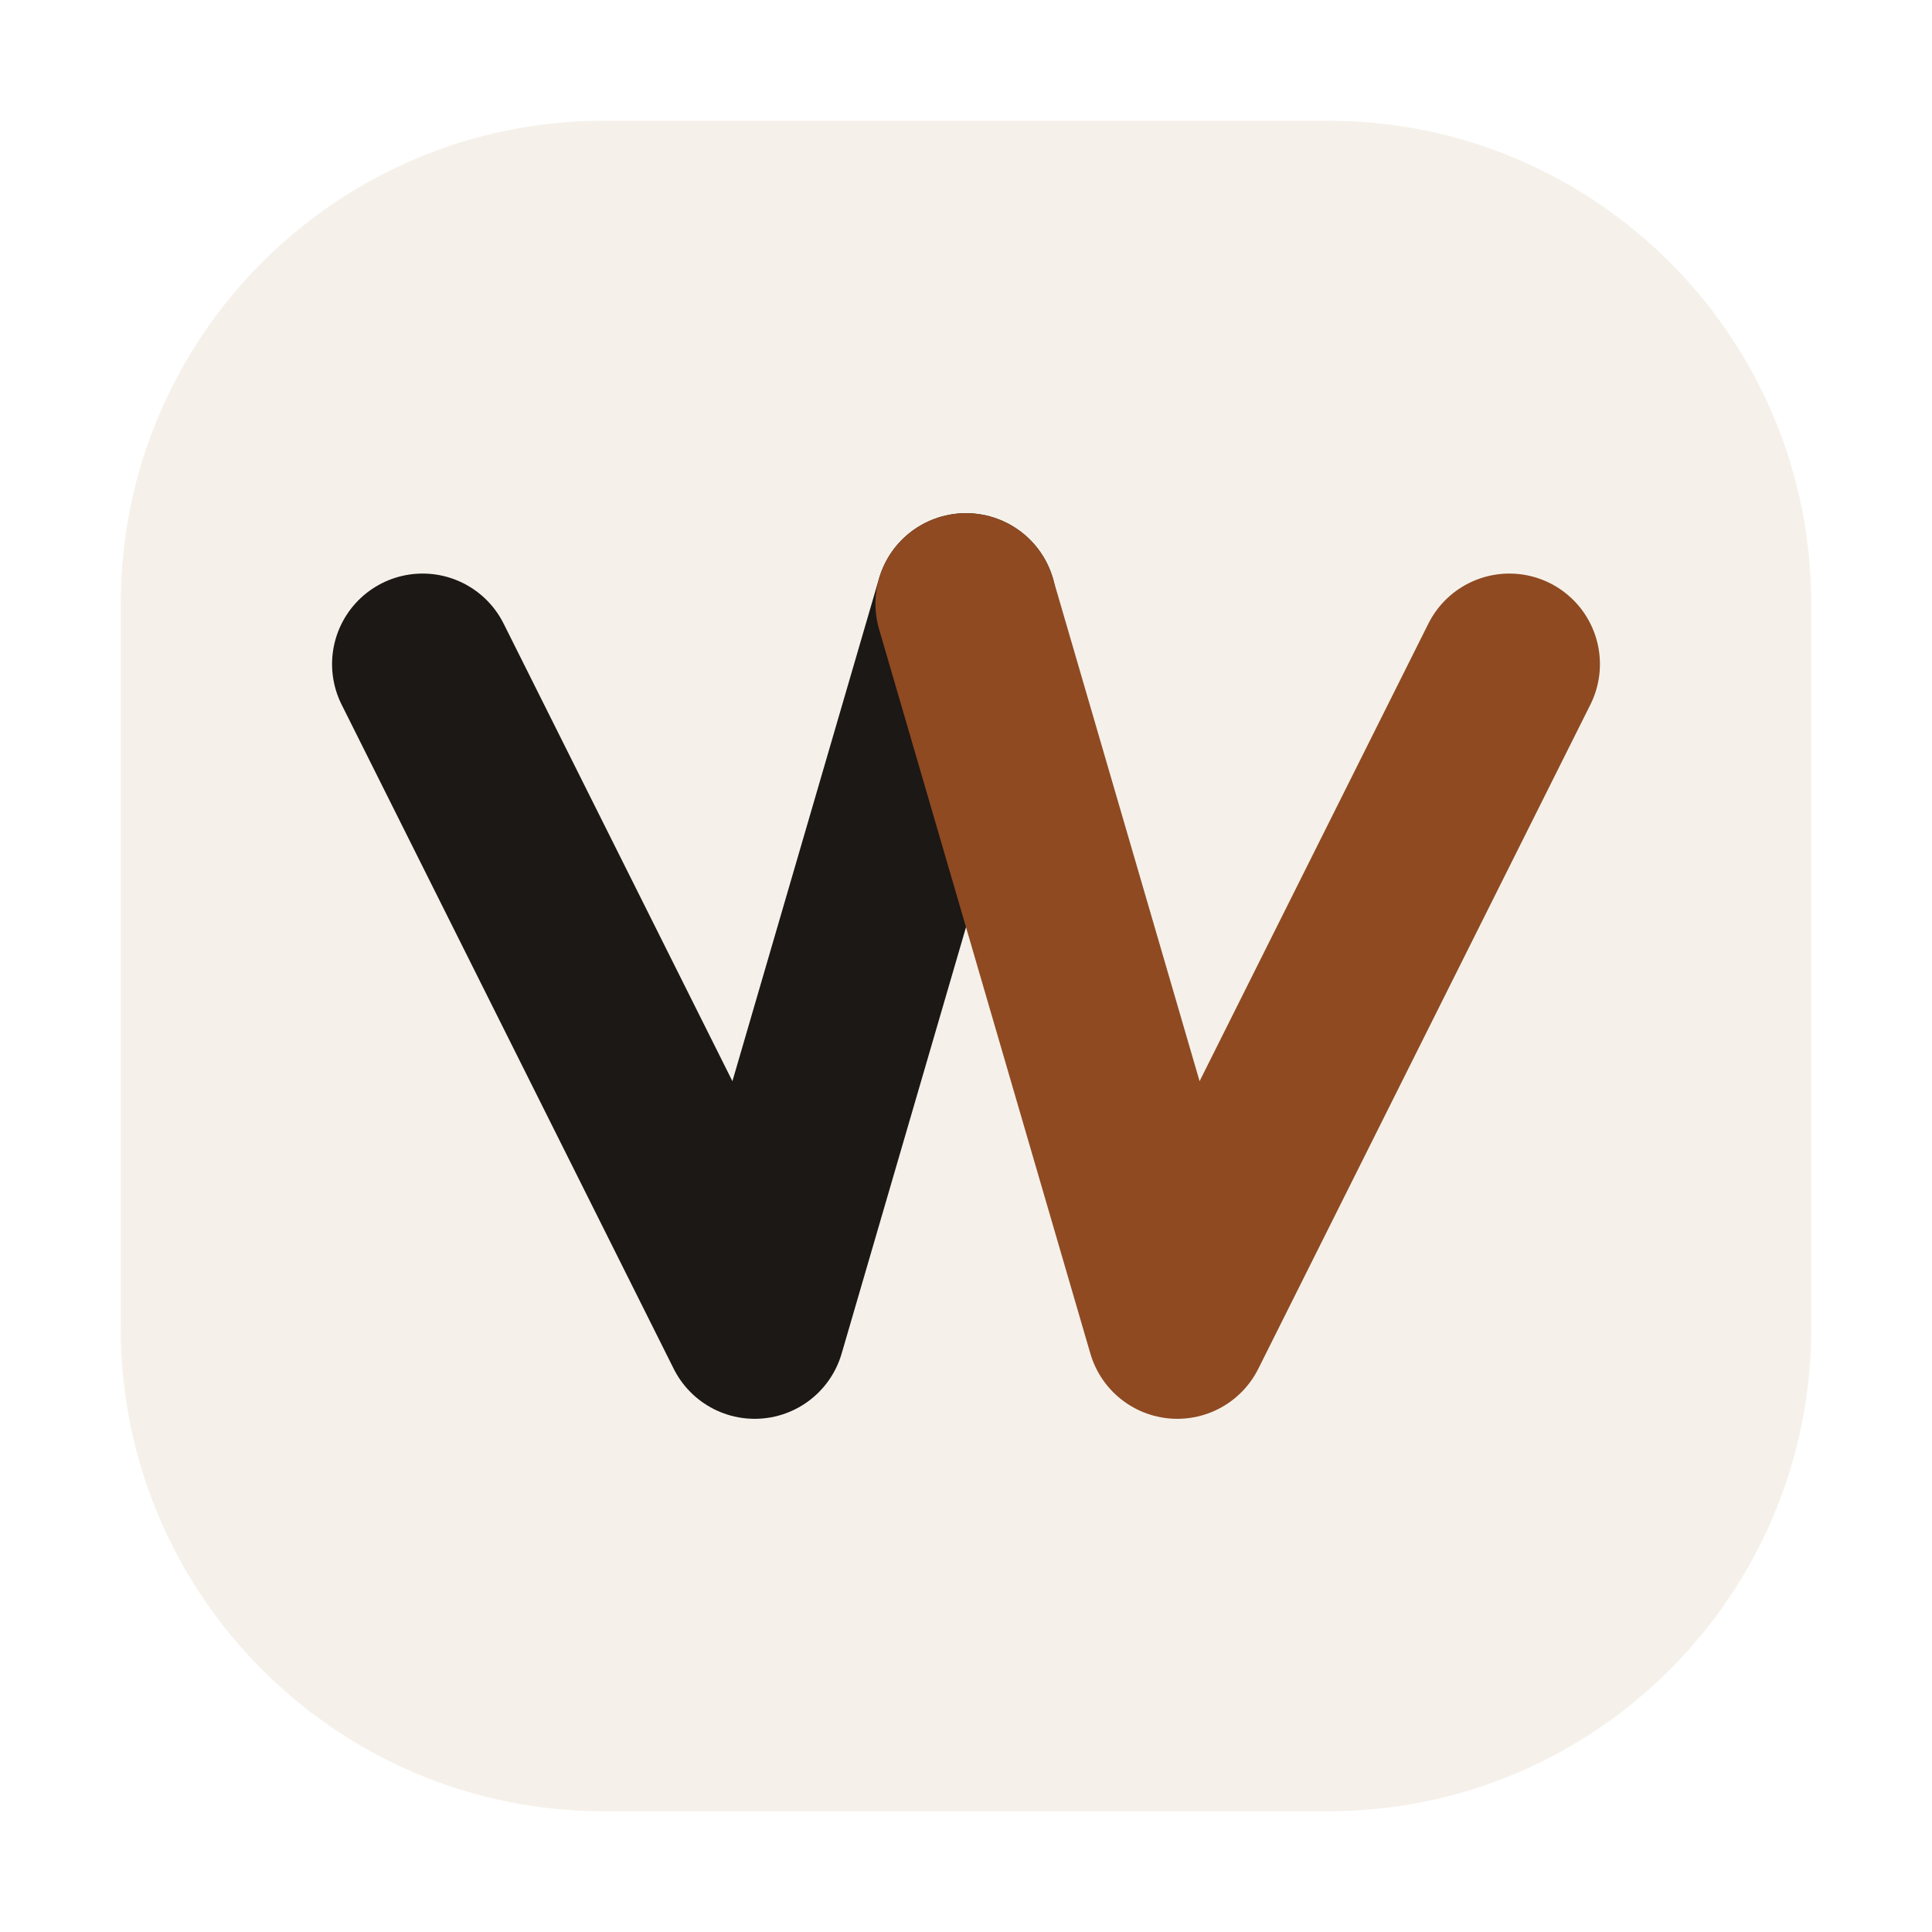
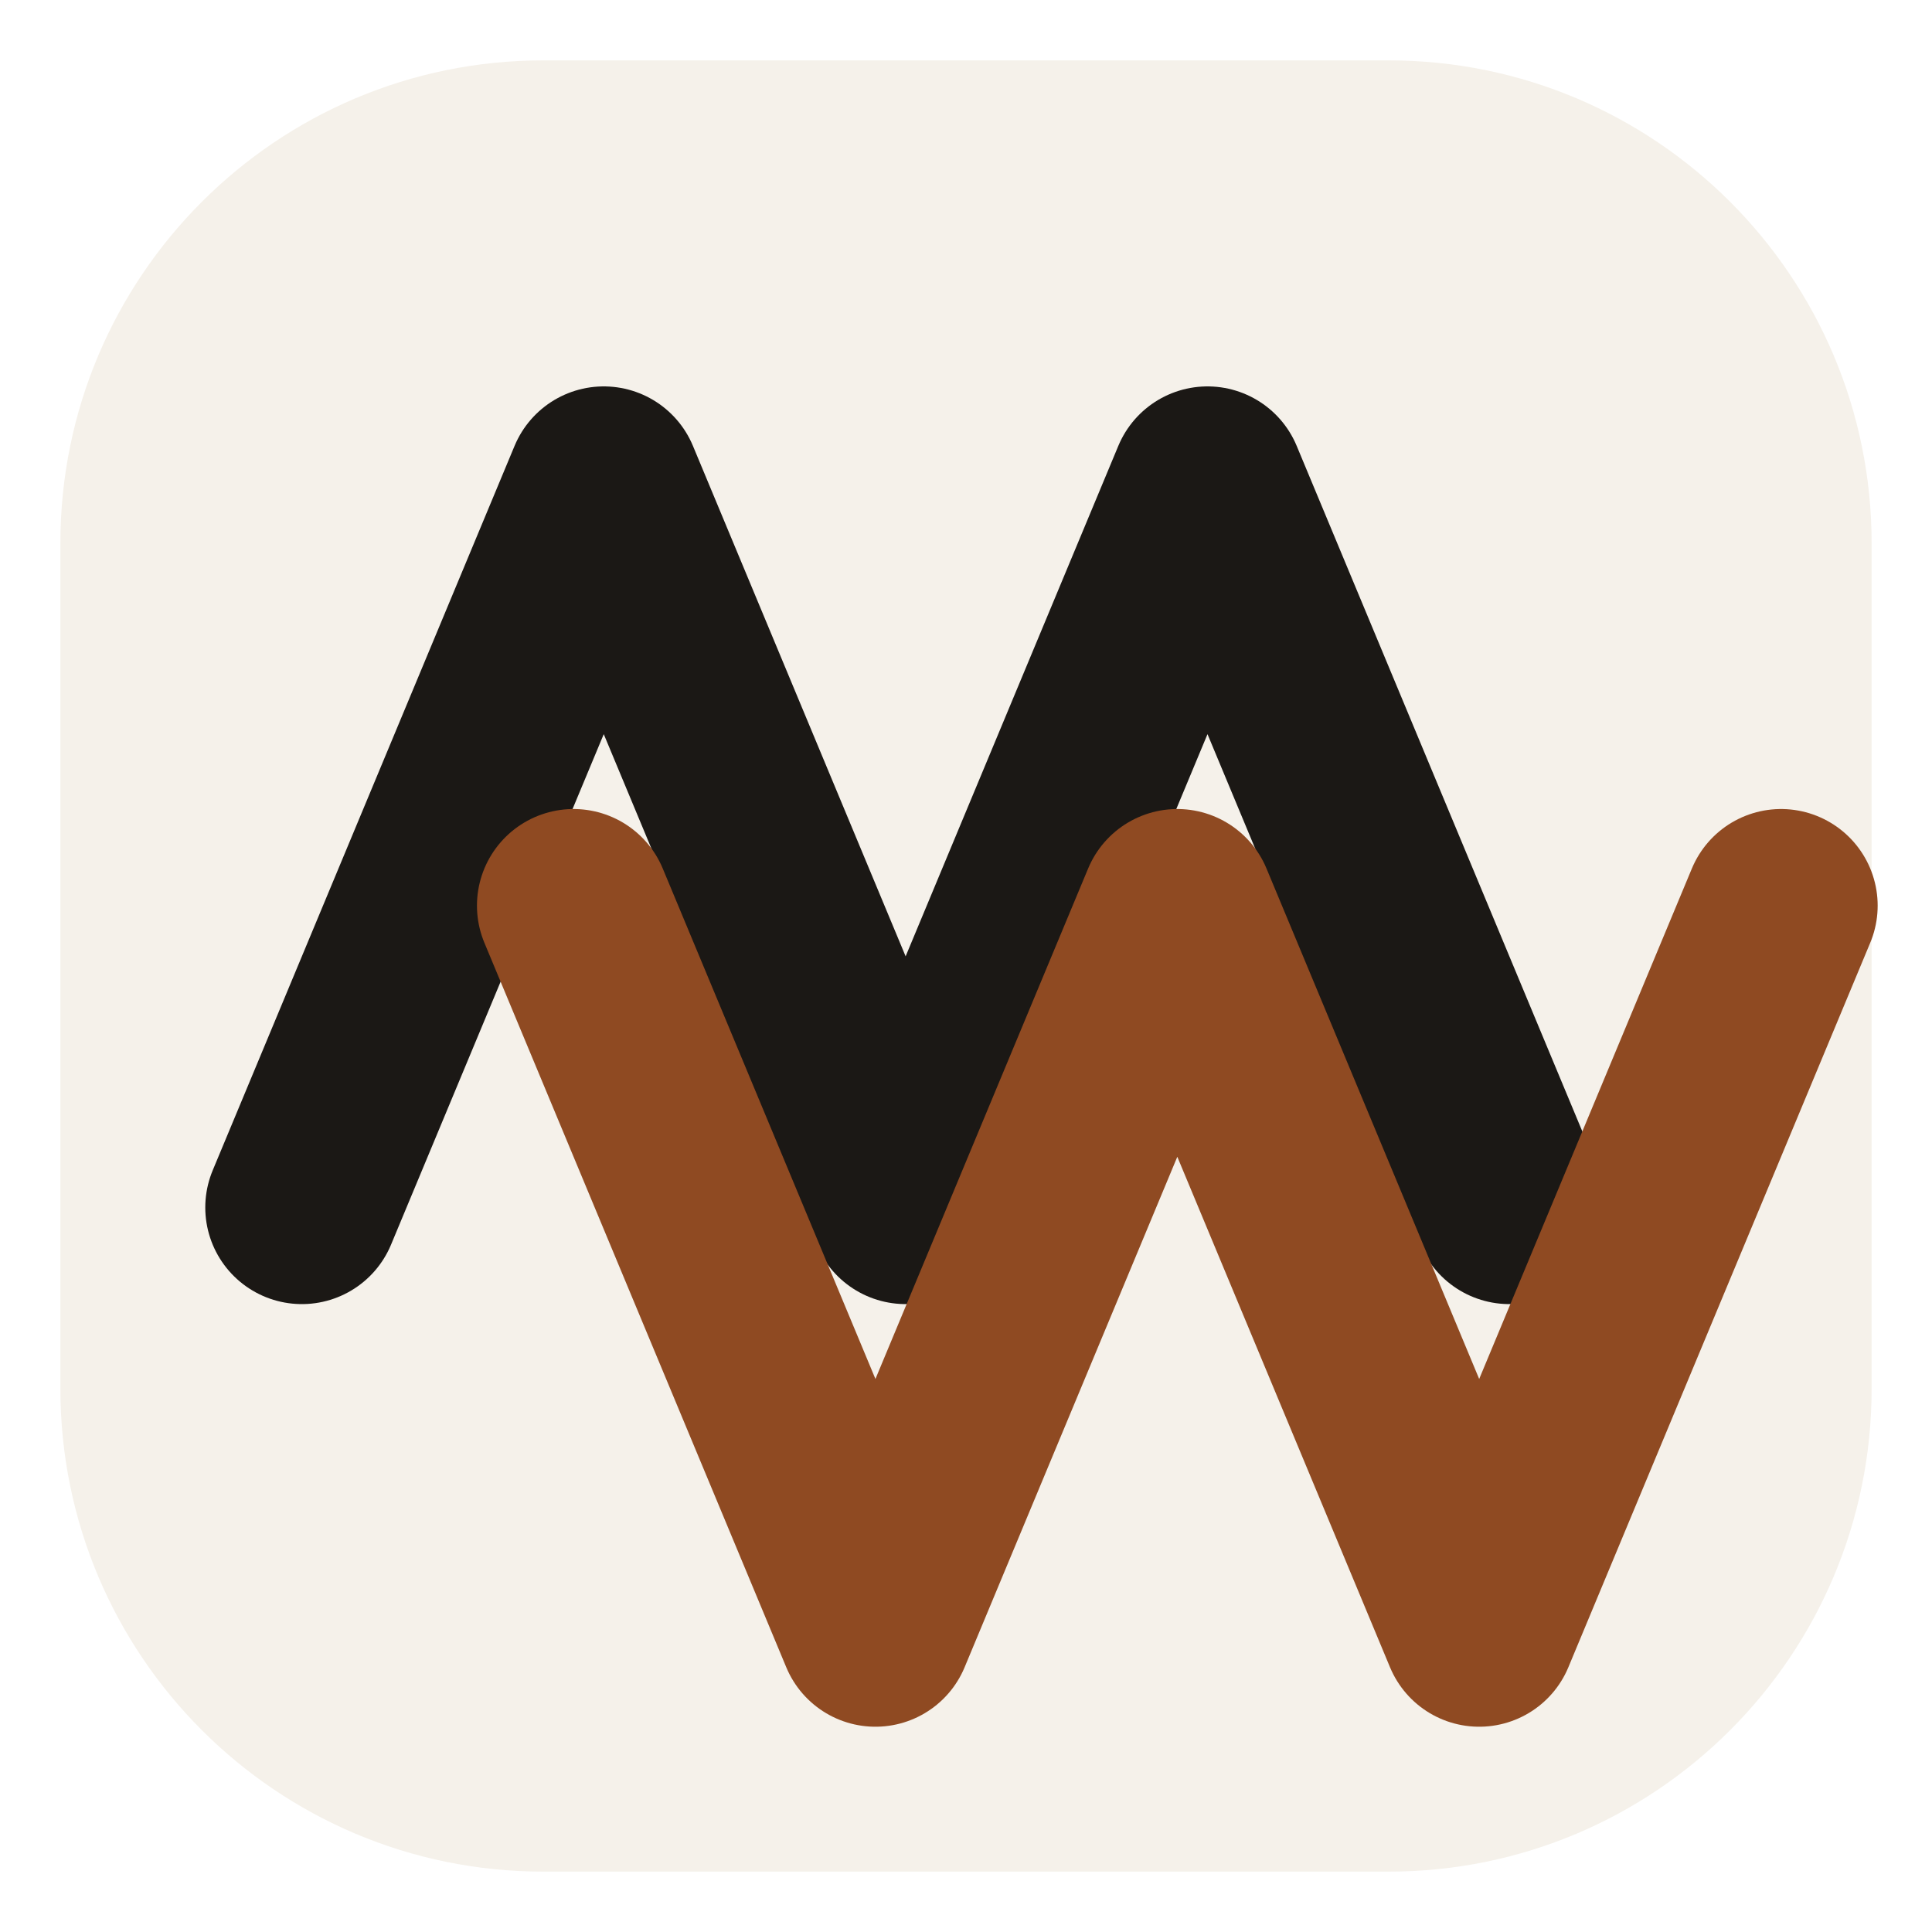
<svg xmlns="http://www.w3.org/2000/svg" width="32" height="32" viewBox="0 0 32 32">
-   <rect x="2" y="2" width="28" height="28" rx="8" fill="#F5F1EA" />
-   <path d="M7 11 L12.5 22 L16 10" fill="none" stroke="#1B1815" stroke-width="3" stroke-linecap="round" stroke-linejoin="round" />
-   <path d="M16 10 L19.5 22 L25 11" fill="none" stroke="#8F4A22" stroke-width="3" stroke-linecap="round" stroke-linejoin="round" />
+   <rect x="1" y="1" width="30" height="30" rx="8" fill="#F5F1EA" />
+   <path d="M5 20 L10 8 L15 20 L20 8 L25 20" fill="none" stroke="#1B1815" stroke-width="3.2" stroke-linecap="round" stroke-linejoin="round" />
+   <path d="M9.5 15 L14.5 27 L19.5 15 L24.5 27 L29.5 15" fill="none" stroke="#8F4A22" stroke-width="3.2" stroke-linecap="round" stroke-linejoin="round" />
</svg>
